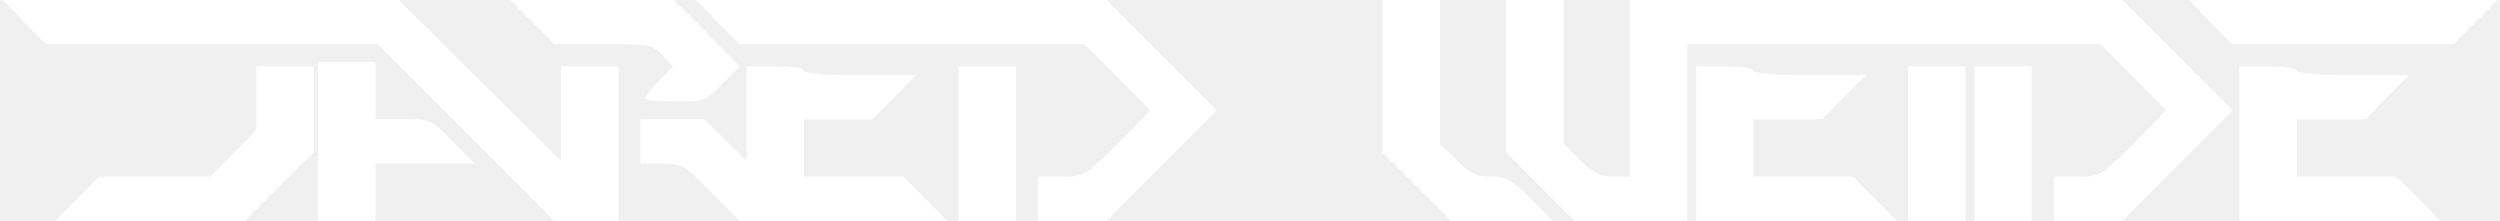
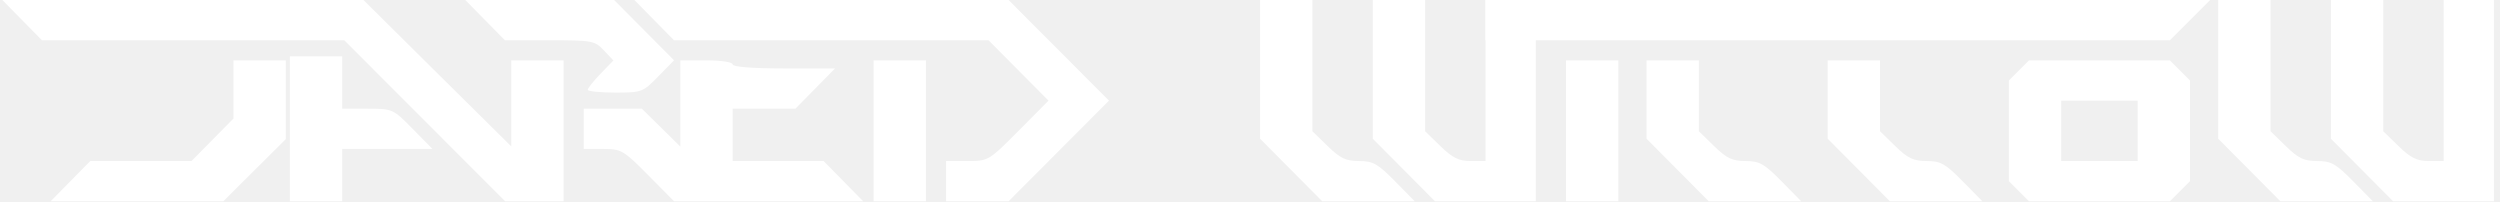
- <svg xmlns="http://www.w3.org/2000/svg" version="1.1" id="svg869" width="566" height="50" viewBox="0 0 566 50">
-   <defs id="defs873" />
-   <path style="fill:rgb(255,255,255)" d="m 17.5,45 4.925,-5 H 34.997 47.568 L 52.784,34.719 58,29.437 V 22.219 15 h 6.5 6.5 v 9.773 9.773 L 63.228,42.273 55.456,50 H 34.015 12.575 Z M 72,32 V 14 h 6.5 6.5 v 6.5 6.5 h 6.288 c 6.222,0 6.339,0.052 11.212,5 l 4.925,5 H 96.212 85 V 43.5 50 H 78.5 72 Z M 105.5,30 85.519,10 H 47.972 10.425 L 5.5,5 0.575,0 H 45.427 90.278 L 108.639,18.191 127,36.383 V 25.691 15 h 6.5 6.5 V 32.5 50 h -7.259 -7.259 z M 161,43.5 C 154.861,37.305 154.333,37 149.779,37 H 145 v -5 -5 h 7.216 7.216 l 4.784,4.712 L 169,36.425 V 25.712 15 h 6.5 c 3.667,0 6.5,0.436 6.5,1 0,0.614 4.904,1 12.712,1 h 12.712 L 202.5,22 197.575,27 H 189.788 182 v 6.5 6.5 h 11.288 11.288 l 4.925,5 4.925,5 h -23.491 -23.491 z m 56,-11 V 15 h 6.5 6.5 V 32.5 50 H 223.5 217 Z M 235,45 v -5 h 5.275 C 245.511,40 245.606,39.944 253,32.5 L 260.45,25 253,17.5 245.55,10 H 206.487 167.425 L 162.5,5 157.575,0 h 46.477 46.477 L 263,12.5 275.47,25 263,37.5 250.53,50 h -7.765 H 235 Z M 320.727,42.228 313,34.456 V 17.228 0 h 6.5 6.5 v 16.297 16.297 l 3.792,3.703 C 332.885,39.317 334.321,40 337.58,40 c 3.471,0 4.642,0.656 8.92,5 l 4.925,5 h -11.486 -11.486 z m 28,0 L 341,34.456 V 17.228 0 h 6.5 6.5 v 16.297 16.297 l 3.792,3.703 C 360.786,39.22 362.365,40 365.292,40 H 369 V 20 0 h 55.765 55.765 L 493,12.5 505.47,25 493,37.5 480.53,50 h -7.765 H 465 v -5 -5 h 5.275 C 475.511,40 475.606,39.944 483,32.5 L 490.45,25 483,17.5 475.55,10 H 428.775 382 V 30 50 H 369.227 356.453 Z M 384,32.5 V 15 h 6.5 c 3.667,0 6.5,0.436 6.5,1 0,0.614 4.904,1 12.712,1 h 12.712 L 417.5,22 412.575,27 H 404.788 397 v 6.5 6.5 h 11.288 11.288 l 4.925,5 4.925,5 H 406.712 384 Z m 48,0 V 15 h 6.5 6.5 V 32.5 50 h -6.5 -6.5 z m 15,0 V 15 h 6.5 6.5 V 32.5 50 h -6.5 -6.5 z m 60,0 V 15 h 6.5 c 3.667,0 6.5,0.436 6.5,1 0,0.614 4.904,1 12.712,1 h 12.712 L 540.5,22 535.575,27 H 527.788 520 v 6.5 6.5 h 11.288 11.288 l 4.925,5 4.925,5 H 529.712 507 Z M 146,22.298 c 0,-0.386 1.433,-2.181 3.185,-3.989 l 3.185,-3.286 -2.359,-2.511 C 147.766,10.122 147.113,10 136.538,10 H 125.425 L 120.5,5 115.575,0 h 18.487 18.487 l 7.439,7.489 7.439,7.489 -3.917,4.011 C 159.699,22.893 159.412,23 152.797,23 149.059,23 146,22.684 146,22.298 Z M 500.5,5 495.575,0 H 530.5 565.425 L 560.5,5 555.575,10 H 530.5 505.425 Z" id="path879" />
+ <svg xmlns="http://www.w3.org/2000/svg" id="svg869" width="621" height="50" viewBox="0 0 621 50">
+   <g fill="#fff">
+     <g id="jared">
+       <path id="jared-path879" d="m17.5 45 4.92-5h25.15l5.21-5.28L58 29.44V15h13v19.55l-7.77 7.72L55.46 50H12.58Z" />
+       <path id="jared-path1" d="M72 32V14h13v13h6.29c6.22 0 6.34.05 11.21 5l4.92 5H85v13H72Z" />
+       <path id="jared-path2" d="M105.5 30 85.52 10h-75.1L5.5 5 .58 0h89.7l18.36 18.2L127 36.37V15h13v35h-14.52z" />
+       <path id="jared-path3" d="M161 43.5c-6.14-6.2-6.67-6.5-11.22-6.5H145V27h14.43l4.79 4.71 4.78 4.71V15h6.5c3.67 0 6.5.44 6.5 1 0 .61 4.9 1 12.71 1h12.71l-4.92 5-4.92 5H182v13h22.58l4.92 5 4.92 5h-46.98z" />
+       <path id="jared-path4" d="M217 32.5V15h13v35h-13z" />
+       <path id="jared-path5" d="M235 45v-5h5.28c5.23 0 5.33-.06 12.72-7.5l7.45-7.5-7.45-7.5-7.45-7.5h-78.13l-4.92-5-4.92-5h92.95L263 12.5 275.47 25 263 37.5 250.53 50H235Z" />
+       <path id="jared-path12" d="M146 22.3c0-.39 1.43-2.18 3.19-4l3.18-3.28-2.36-2.5c-2.24-2.4-2.9-2.52-13.47-2.52h-11.12l-4.92-5-4.92-5h36.97l7.44 7.49 7.44 7.49-3.92 4C159.7 22.9 159.41 23 152.8 23c-3.74 0-6.8-.32-6.8-.7" />
+     </g>
+     <g id="w1">
+       <path id="w1-leg" d="M320.73 42.23 313 34.46V0h13v32.6l3.8 3.7c3.08 3.02 4.52 3.7 7.78 3.7 3.47 0 4.64.66 8.92 5l4.92 5h-22.97z" />
+       <path id="w1-body" d="M341 0v34.46l7.73 7.77 7.72 7.77h25.05V0H369v40h-3.7c-2.93 0-4.51-.78-7.5-3.7l-3.8-3.7V0z" />
+     </g>
+     <path id="bar" d="M369 0h180l-5 5-5 5H369Z" />
+     <g id="i" transform="translate(-43)">
+       <path id="i-bar" d="M432 32.5V15h13v35h-13z" />
+     </g>
+     <g id="l1" transform="translate(96)">
+       <path id="l1-path" d="M313 15v19.46l7.73 7.77 7.72 7.77h22.98l-4.93-5c-4.28-4.34-5.45-5-8.92-5-3.26 0-4.7-.68-7.79-3.7L326 32.6V15z" />
+     </g>
+     <g id="l2" transform="translate(141)">
+       <path id="l2-path" d="M313 15v19.46l7.73 7.77 7.72 7.77h22.98l-4.93-5c-4.28-4.34-5.45-5-8.92-5-3.26 0-4.7-.68-7.79-3.7L326 32.6V15z" />
+     </g>
+     <path id="o" fill-rule="evenodd" d="M5 15h35l5 5v25l-5 5H5l-5-5V20Zm8 10v15h19V25Z" transform="translate(499)" />
+     <g id="w2" transform="translate(238)">
+       <path id="w2-leg" d="M320.73 42.23 313 34.46V0h13v32.6l3.8 3.7c3.08 3.02 4.52 3.7 7.78 3.7 3.47 0 4.64.66 8.92 5l4.92 5h-22.97z" />
+       <path id="w2-body" d="M341 0v34.46l7.73 7.77 7.72 7.77h25.05V0H369v40h-3.7c-2.93 0-4.51-.78-7.5-3.7l-3.8-3.7V0z" />
+     </g>
+   </g>
</svg>
